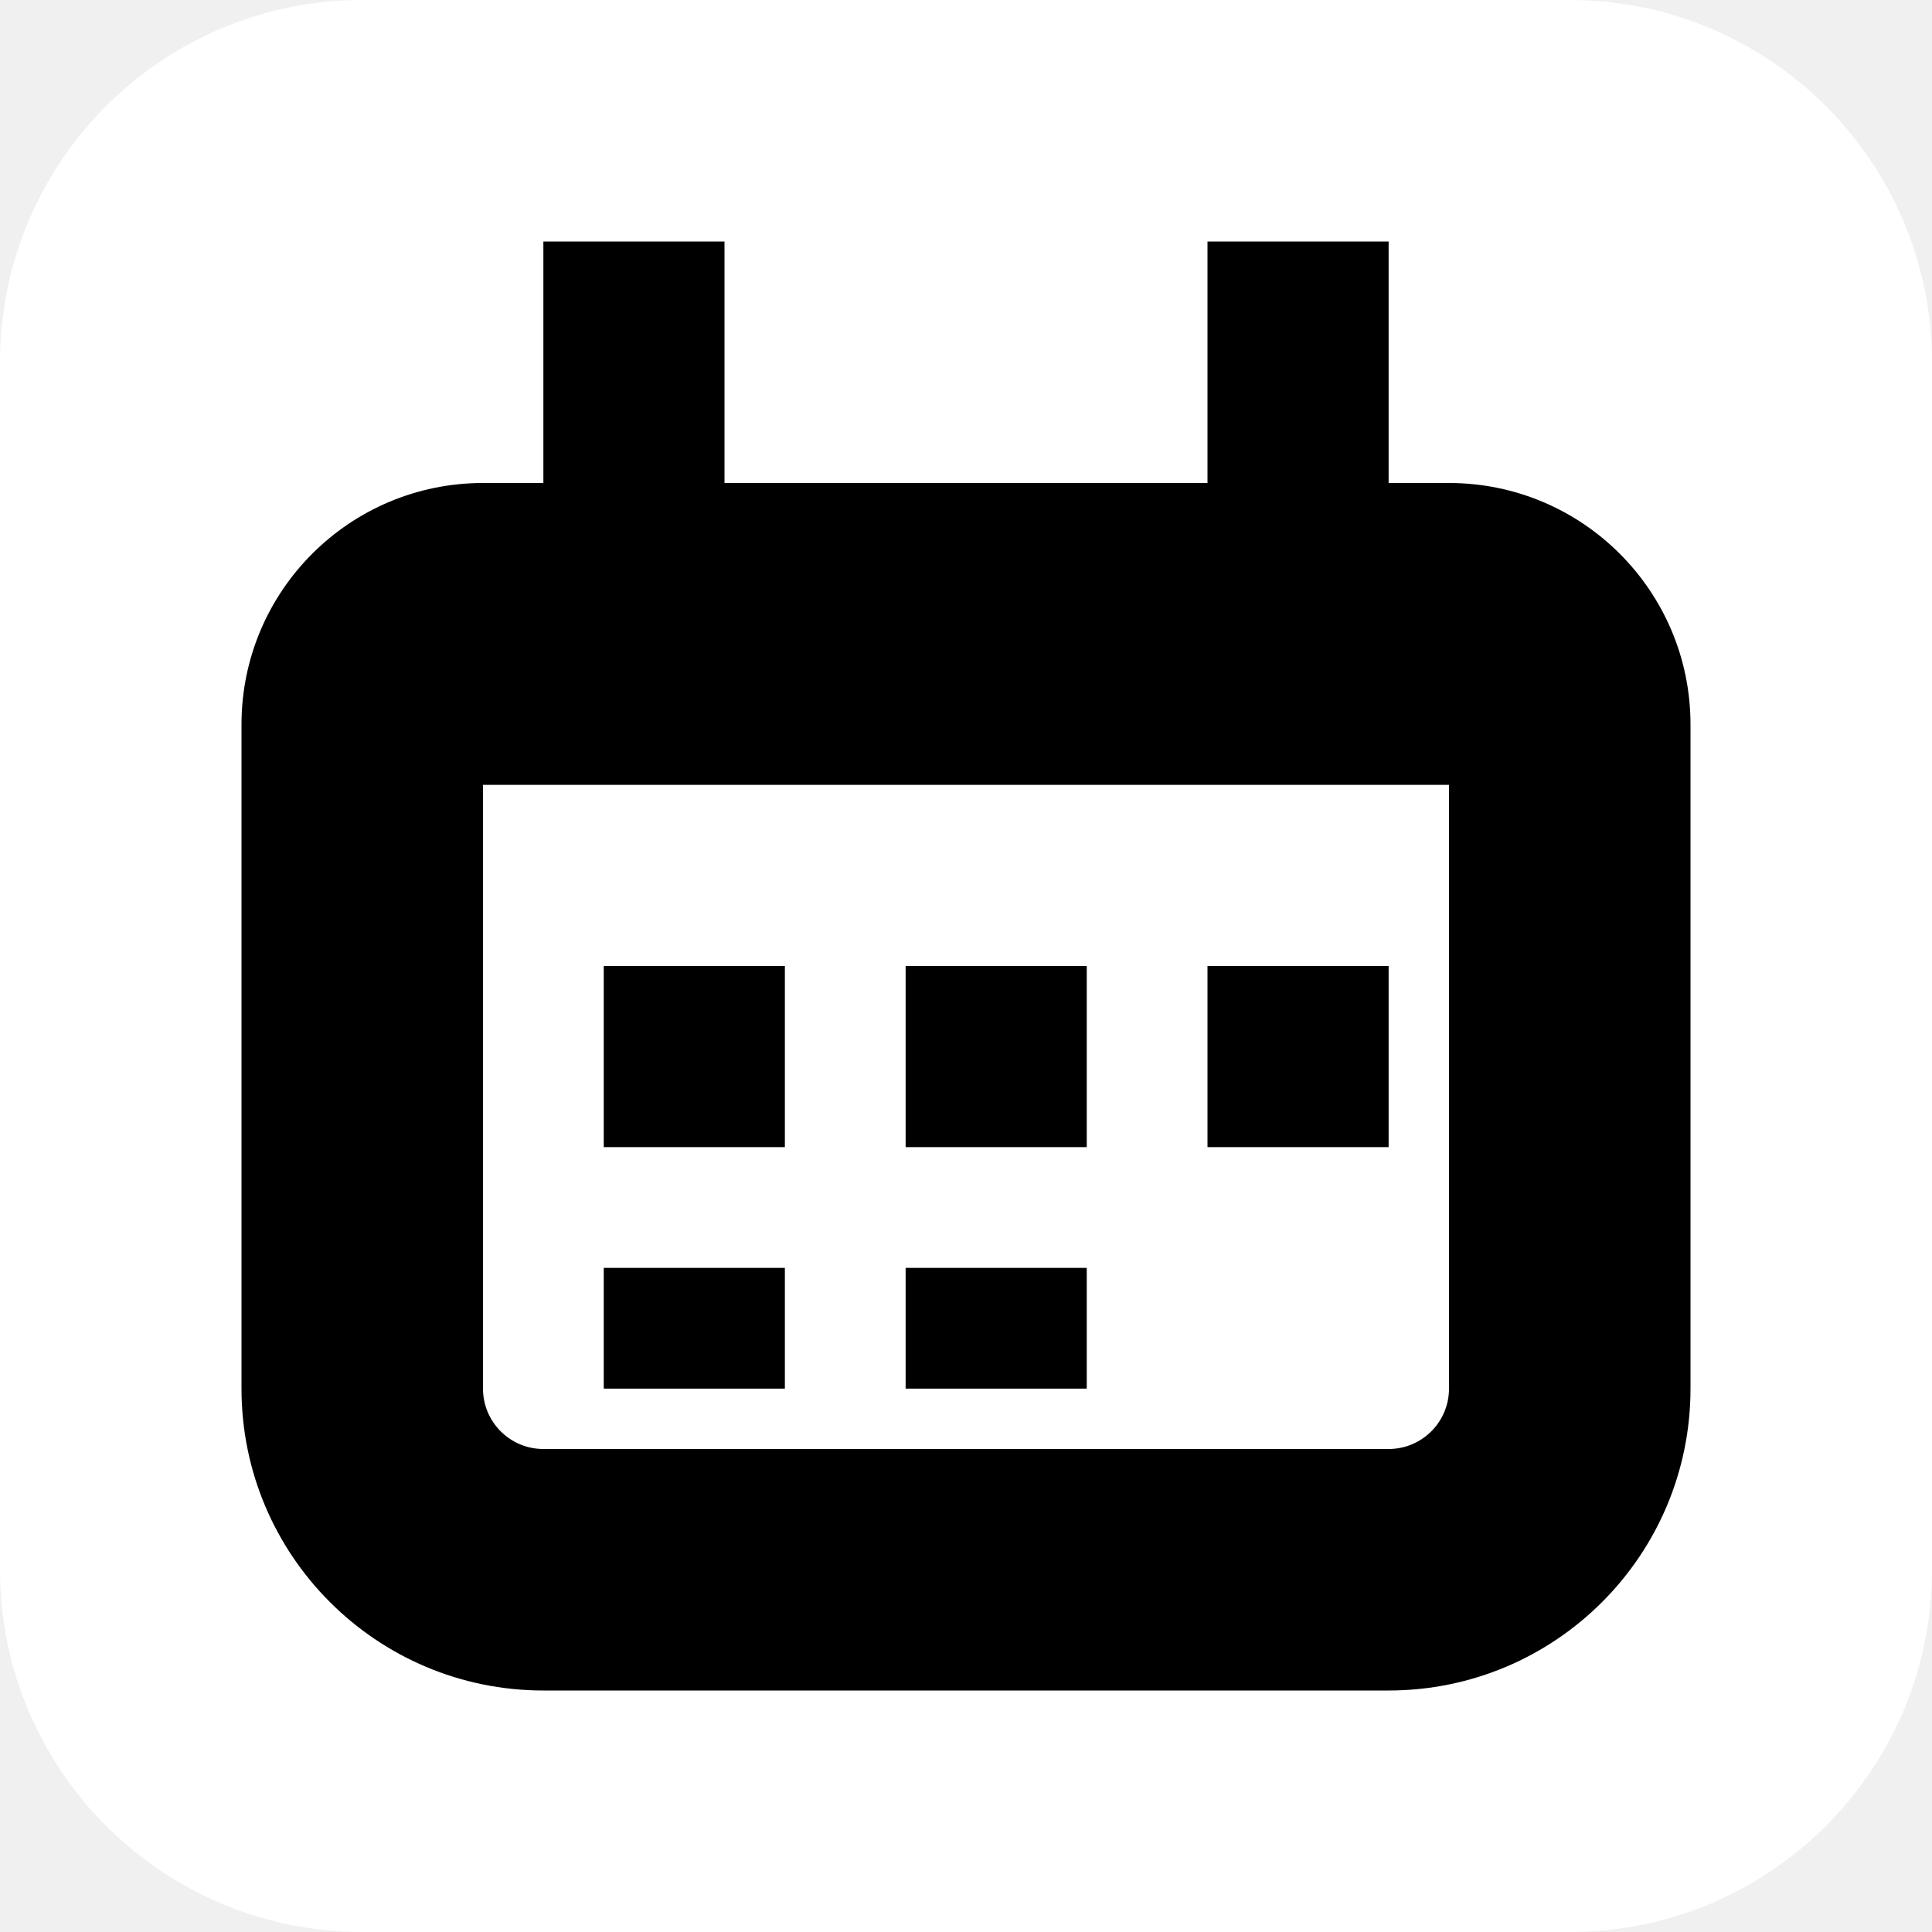
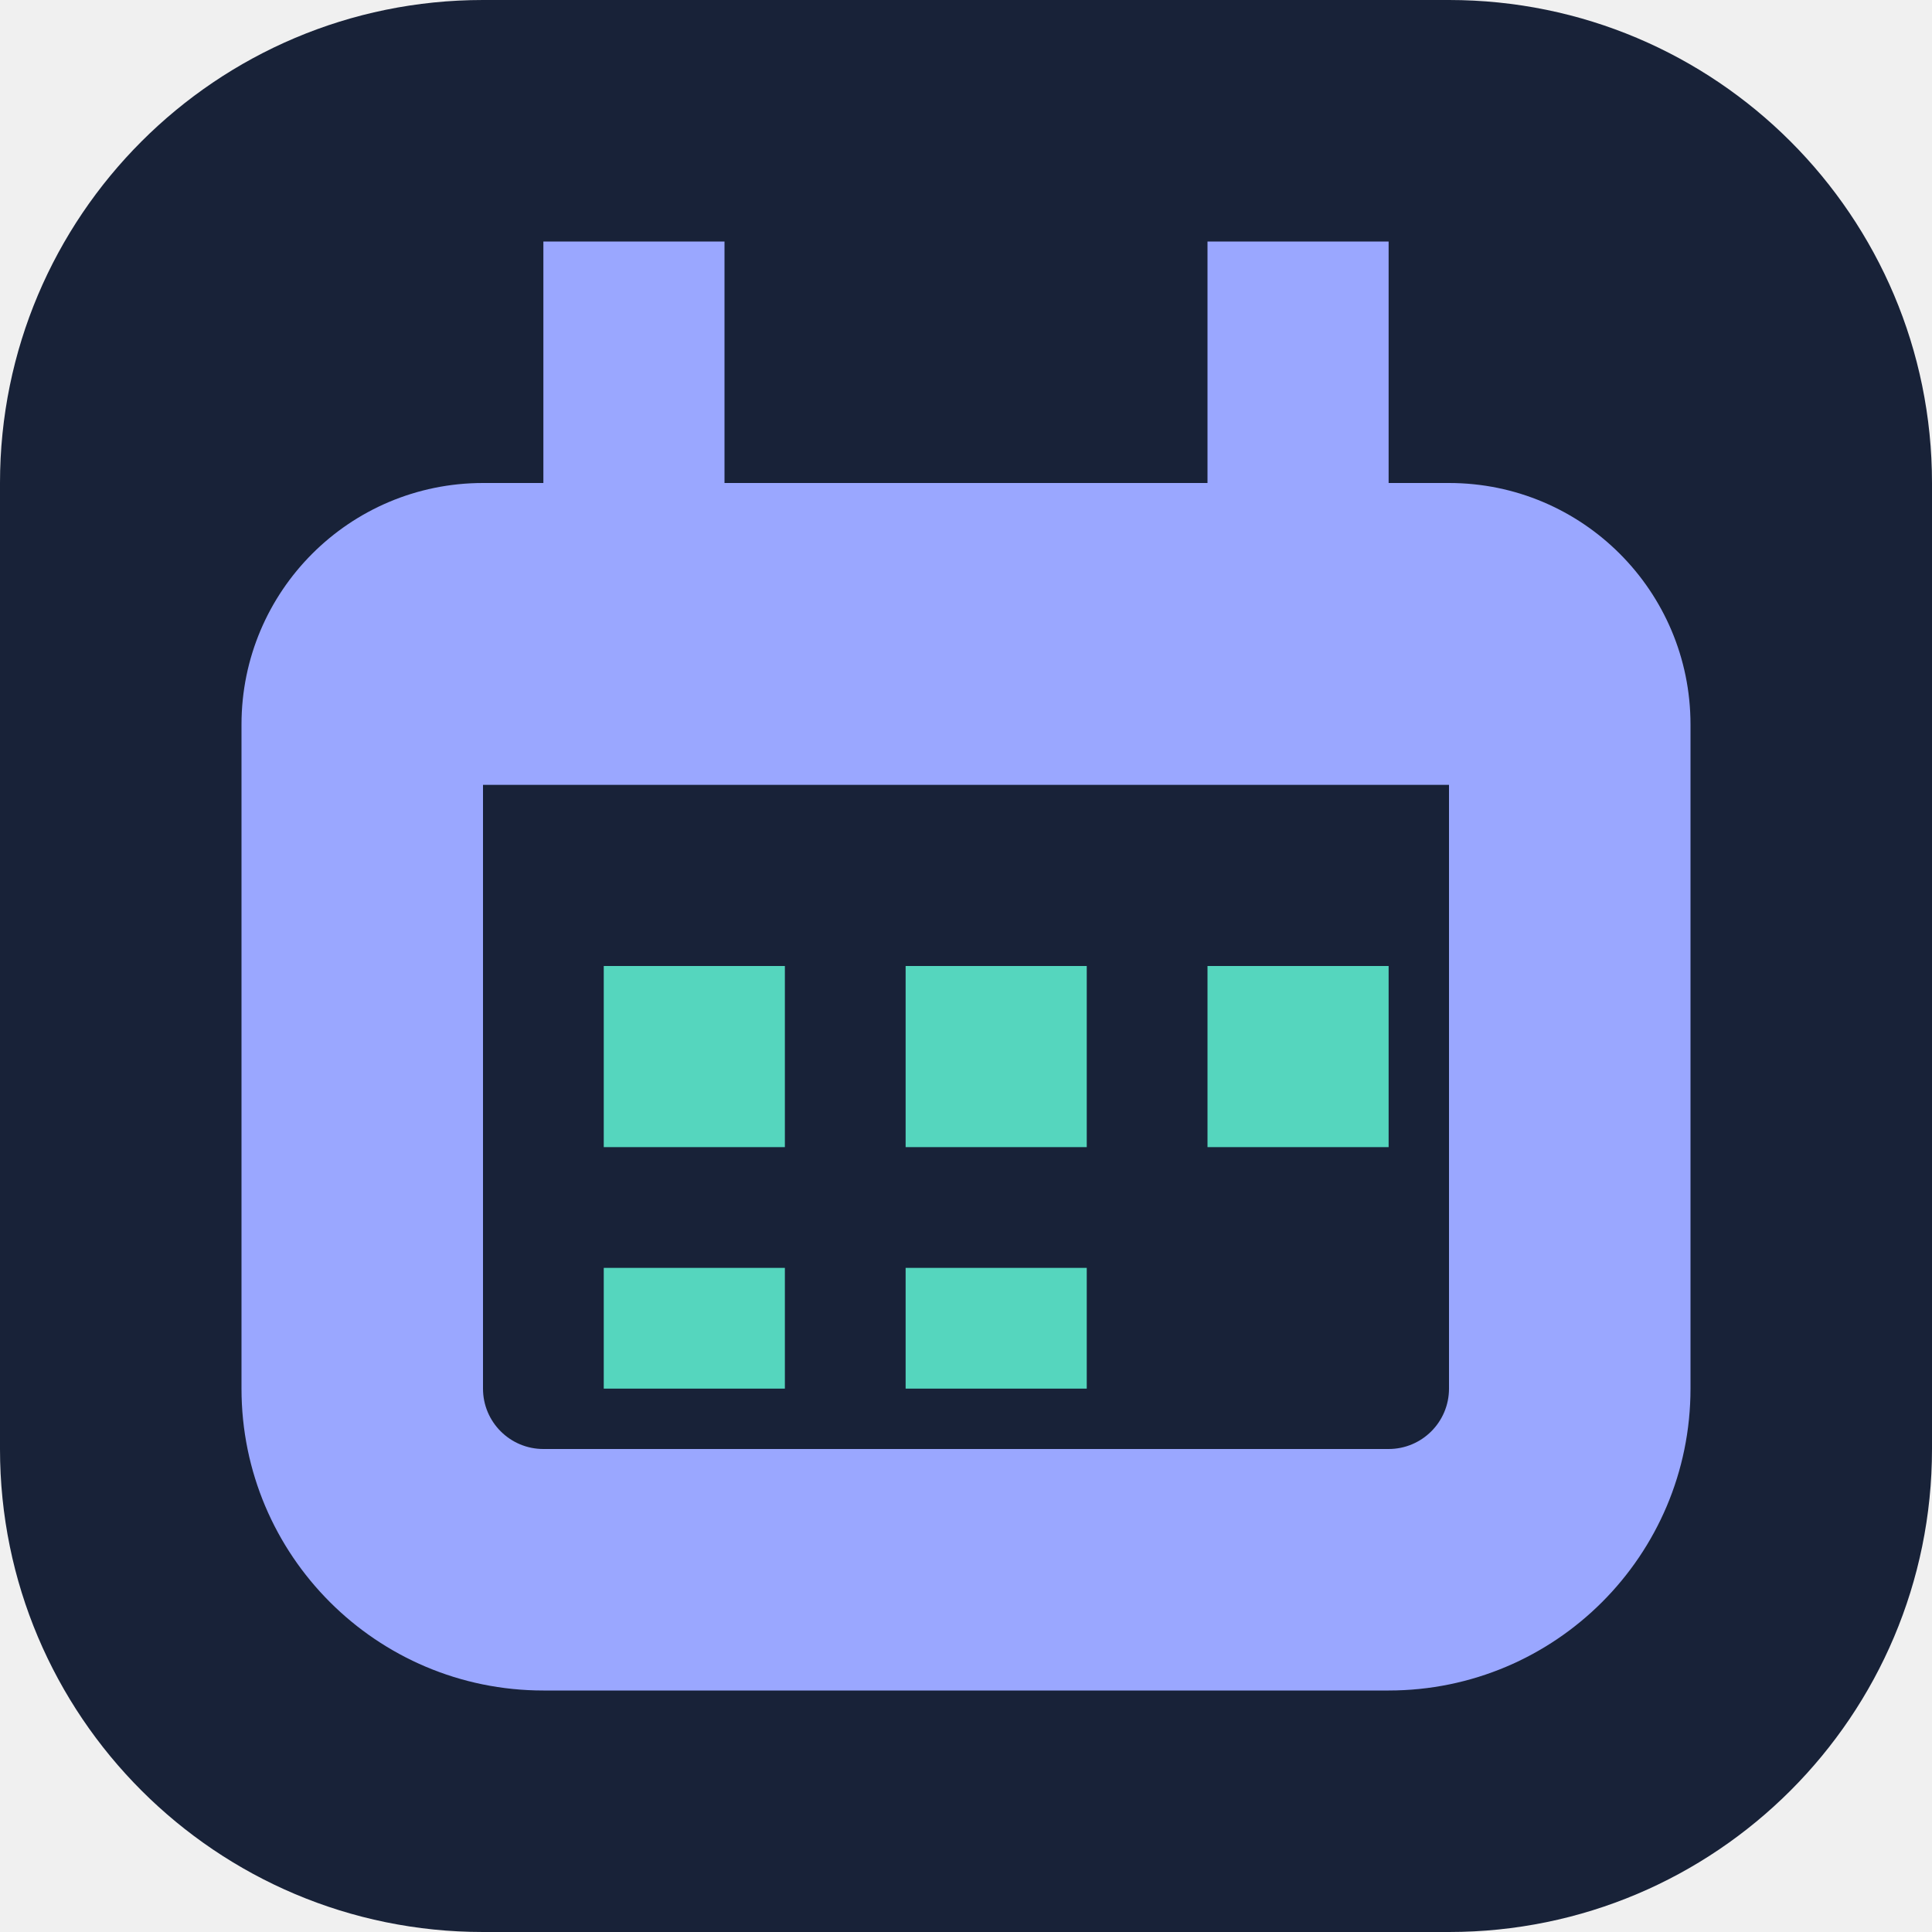
<svg xmlns="http://www.w3.org/2000/svg" viewBox="0 0 32 32">
-   <rect width="32" height="32" rx="6" fill="#fff" />
-   <path fill="#000" d="M9 4h3v4h8V4h3v4h1a4 4 0 0 1 4 4v11a5 5 0 0 1-5 5H9a5 5 0 0 1-5-5V12a4 4 0 0 1 4-4h1V4Zm-1 9v10a1 1 0 0 0 1 1h14a1 1 0 0 0 1-1V13H8Z" />
-   <path fill="#000" d="M10 16h3v3h-3zm5 0h3v3h-3zm5 0h3v3h-3zm-10 5h3v2h-3zm5 0h3v2h-3z" />
+   <rect width="32" height="32" rx="8" fill="#182238" />
+   <path fill="#9aa7ff" d="M9 4h3v4h8V4h3v4h1a4 4 0 0 1 4 4v11a5 5 0 0 1-5 5H9a5 5 0 0 1-5-5V12a4 4 0 0 1 4-4h1V4Zm-1 9v10a1 1 0 0 0 1 1h14a1 1 0 0 0 1-1V13H8Z" />
+   <path fill="#55d6be" d="M10 16h3v3h-3zm5 0h3v3h-3zm5 0h3v3h-3zm-10 5h3v2h-3zm5 0h3v2h-3z" />
</svg>
